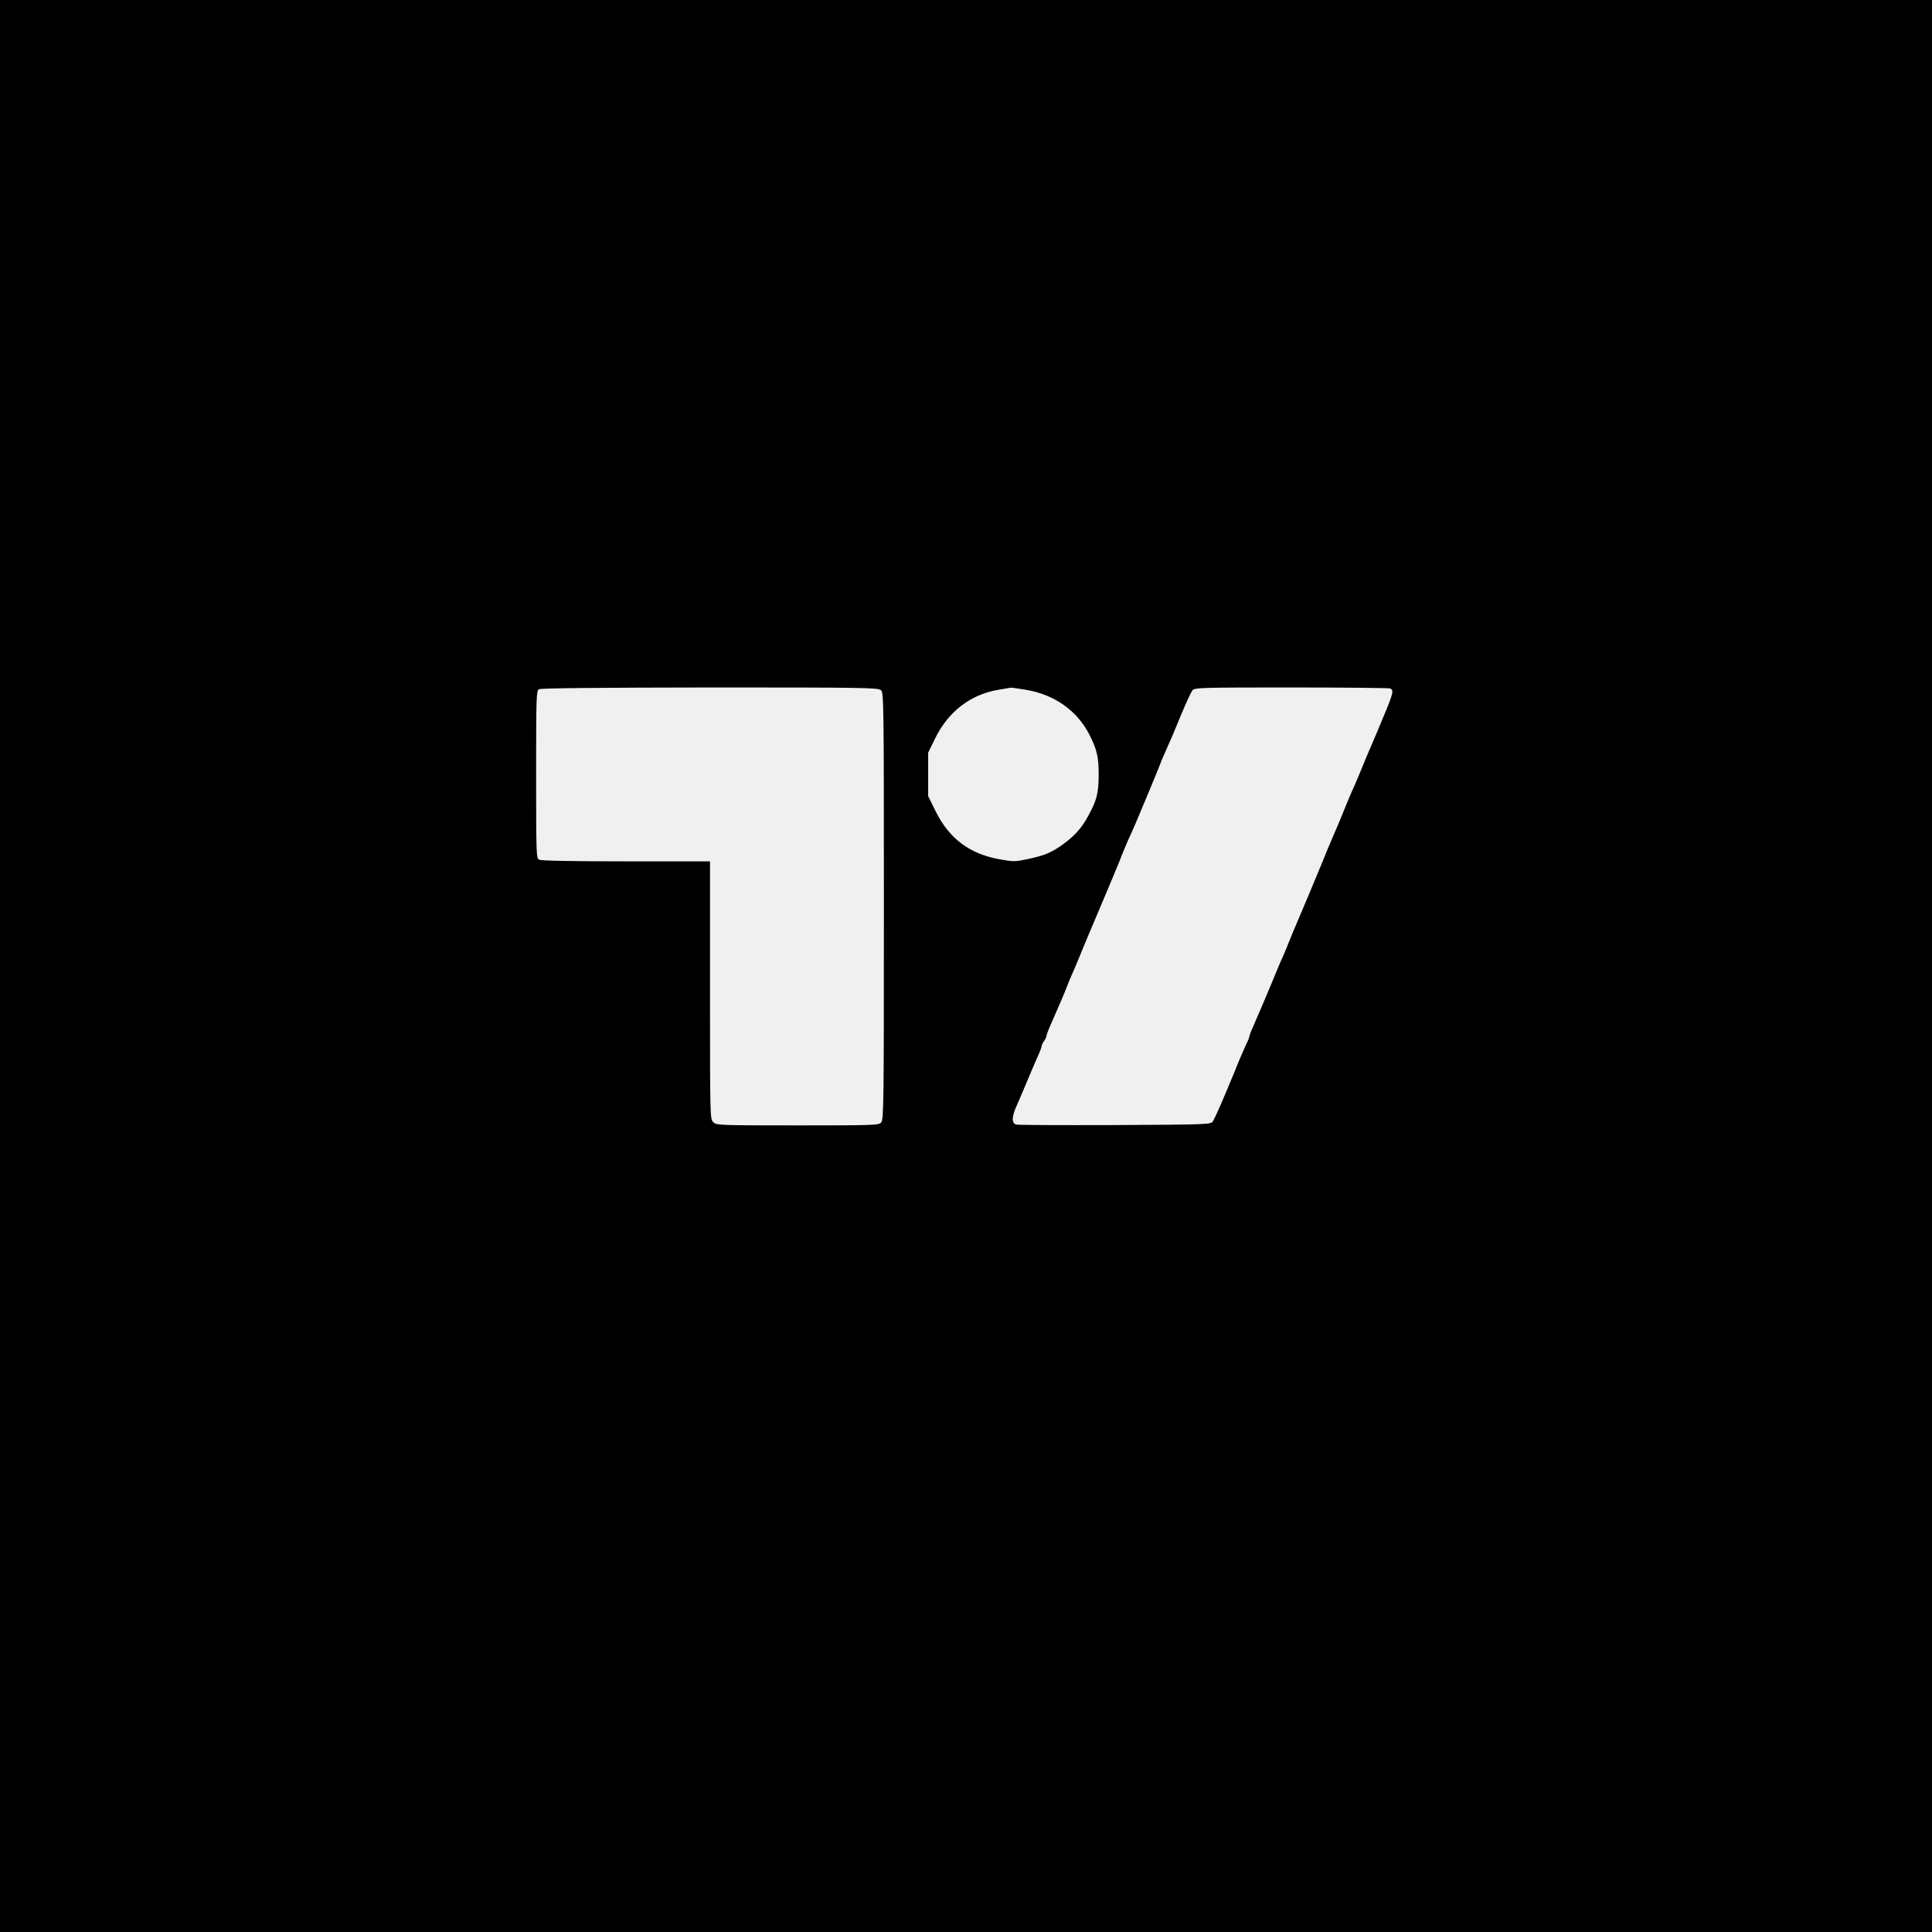
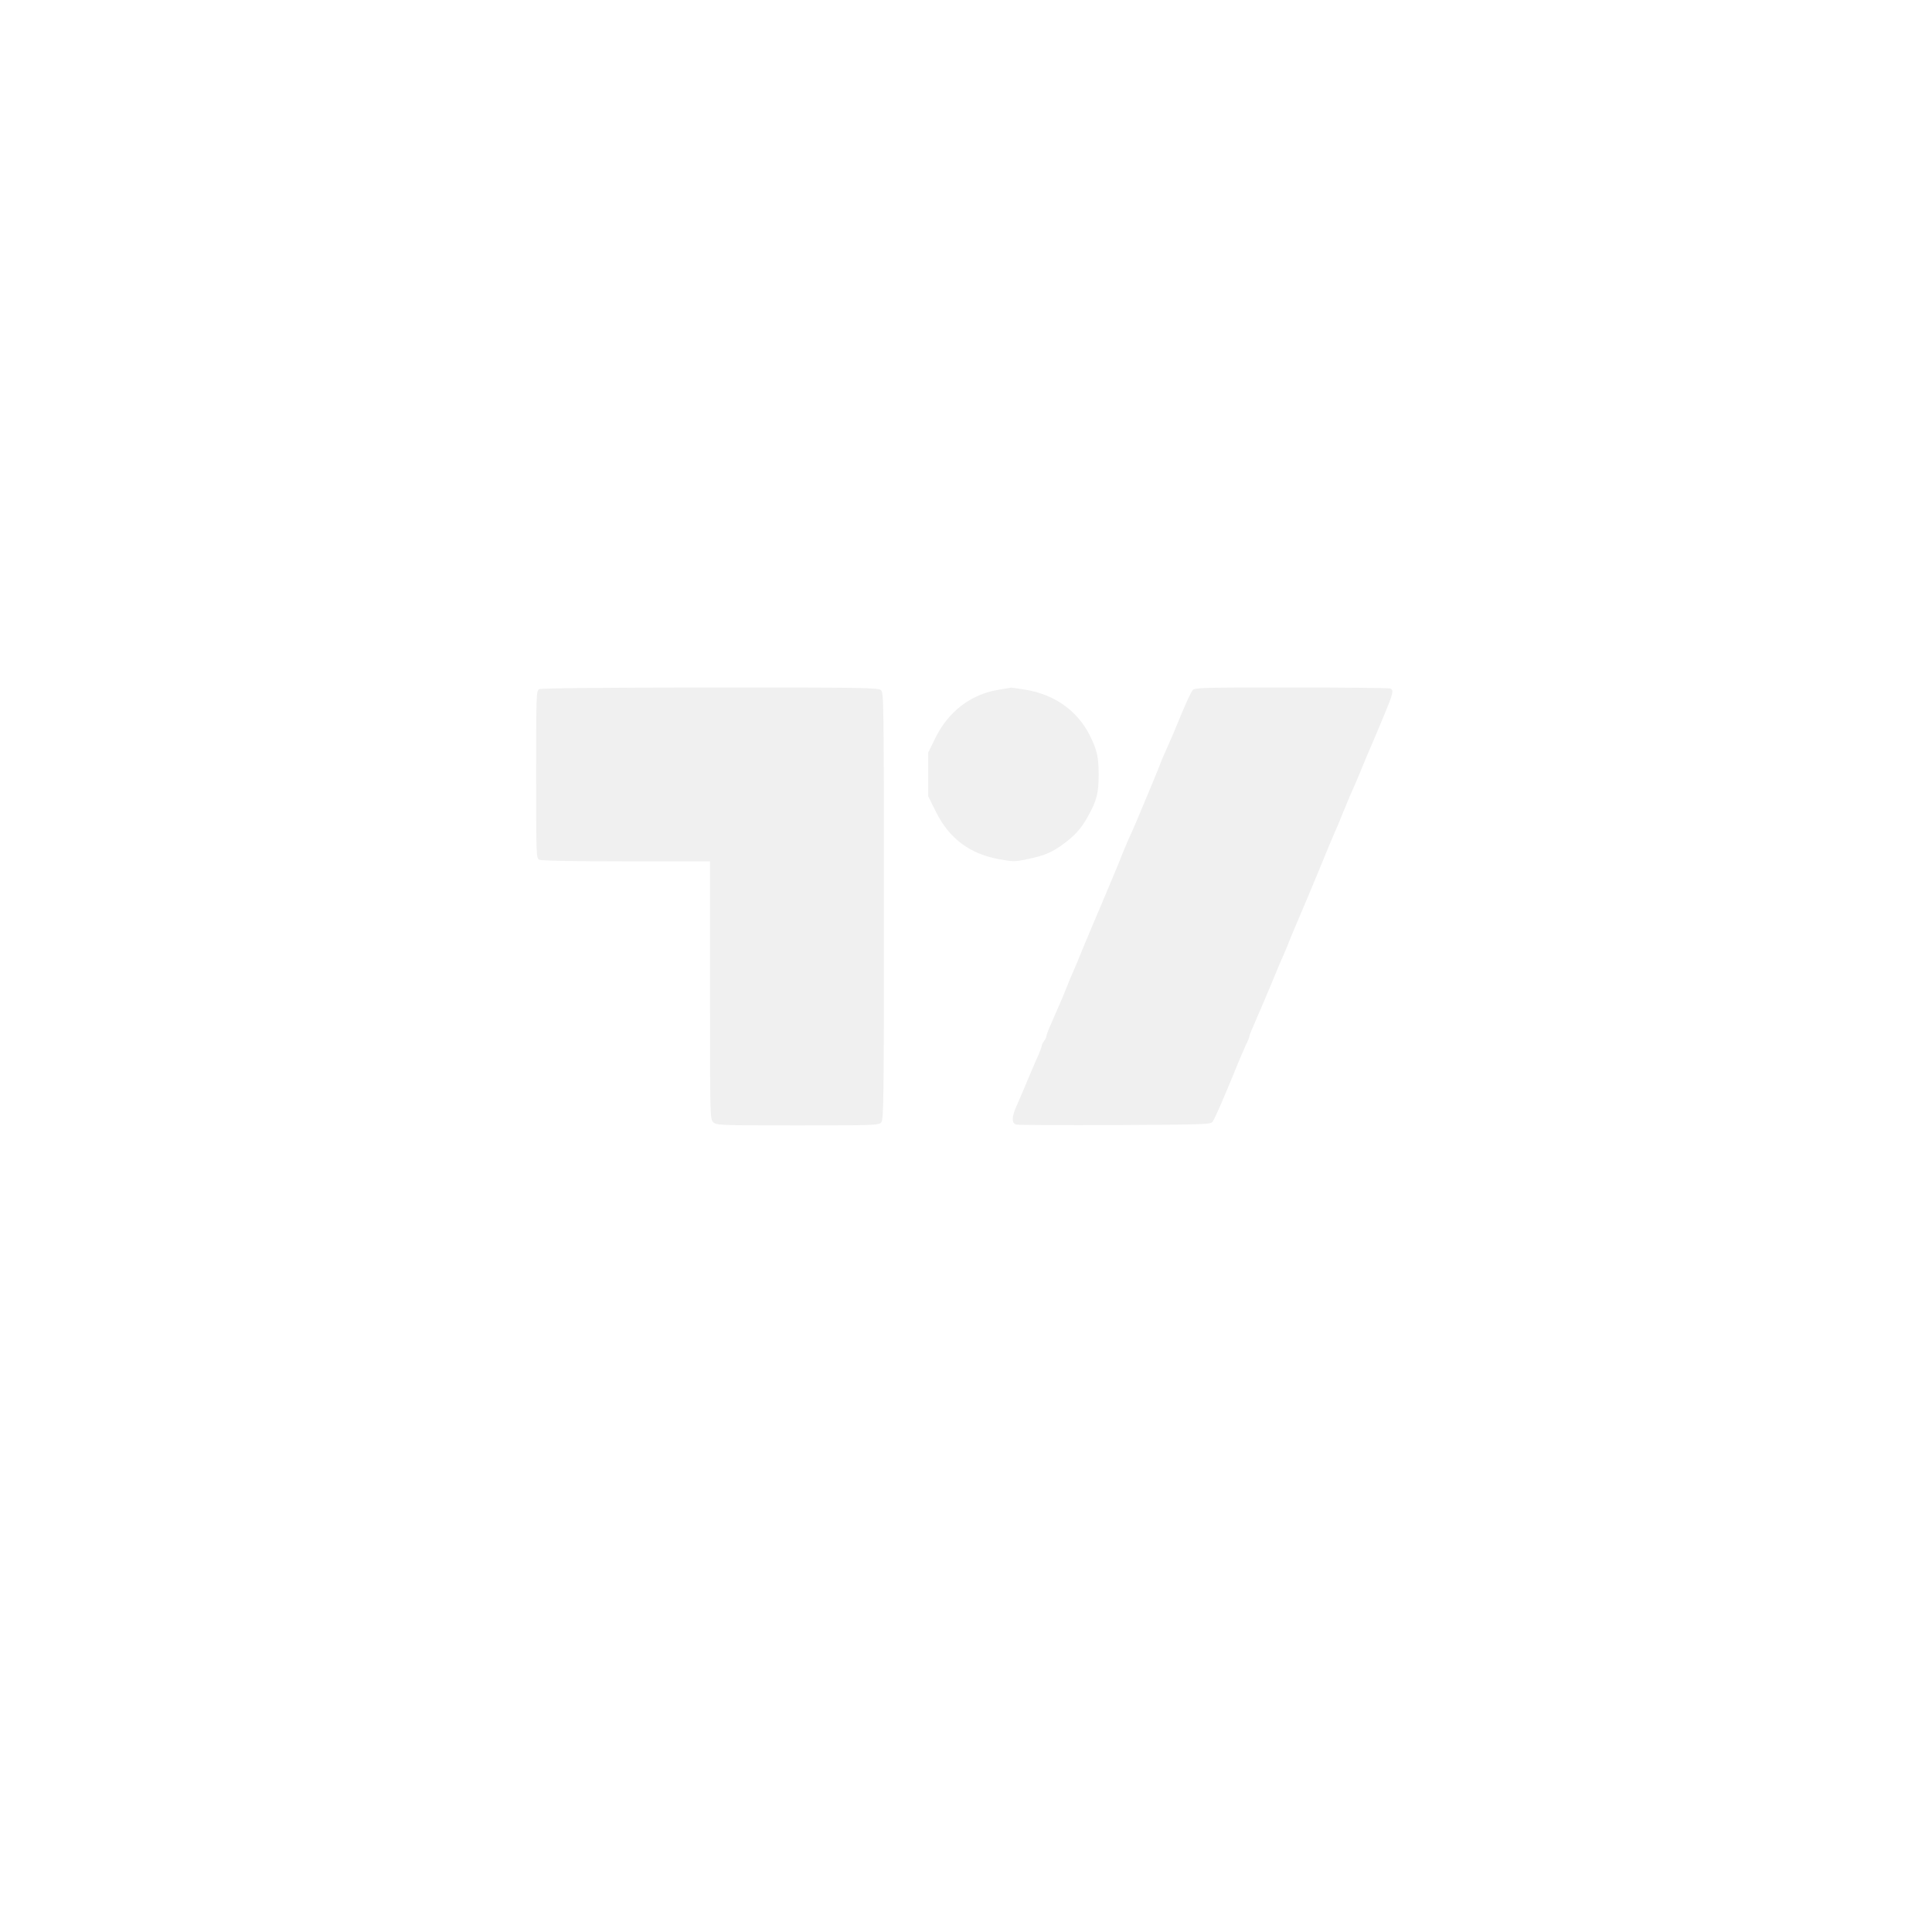
<svg xmlns="http://www.w3.org/2000/svg" version="1.0" width="1200pt" height="1200pt" viewBox="0 0 1200 1200" preserveAspectRatio="xMidYMid meet">
-   <g transform="translate(0,1200) scale(0.1,-0.1)" fill="#000000" stroke="none">
+   <g transform="translate(0,1200) scale(0.1,-0.1)" fill="white" stroke="none">
    <path d="M0 6000 l0 -6000 6000 0 6000 0 0 6000 0 6000 -6000 0 -6000 0 0 -6000z m5472 1713 c17 -15 18 -70 18 -1341 0 -1219 -1 -1327 -17 -1344 -15 -17 -45 -18 -520 -18 -490 0 -504 1 -523 20 -20 20 -20 33 -20 820 l0 800 -521 0 c-339 0 -527 4 -540 10 -18 10 -19 27 -19 530 0 484 1 520 18 529 11 7 371 10 1061 11 958 0 1046 -1 1063 -17z m898 3 c177 -29 319 -128 396 -278 47 -93 58 -138 58 -248 0 -117 -12 -164 -69 -265 -40 -72 -81 -117 -155 -171 -70 -50 -115 -69 -218 -90 -79 -17 -87 -17 -180 0 -181 34 -306 128 -389 294 l-48 97 0 135 0 135 44 90 c81 165 219 271 389 300 43 7 79 13 82 14 3 0 43 -5 90 -13z m2264 8 c24 -9 20 -28 -30 -149 -54 -130 -56 -135 -84 -200 -33 -76 -37 -86 -61 -145 -12 -30 -32 -77 -44 -105 -13 -27 -40 -90 -60 -140 -20 -49 -40 -99 -45 -110 -8 -17 -22 -50 -60 -140 -4 -11 -36 -87 -70 -170 -34 -82 -82 -197 -107 -255 -25 -58 -53 -125 -63 -150 -9 -25 -27 -67 -39 -95 -13 -27 -45 -104 -72 -170 -28 -66 -54 -129 -59 -140 -5 -11 -15 -36 -24 -55 -8 -19 -24 -56 -35 -82 -12 -26 -21 -51 -21 -56 0 -4 -9 -28 -21 -51 -11 -24 -45 -102 -74 -175 -64 -156 -115 -274 -132 -301 -11 -19 -27 -20 -605 -23 -326 -1 -603 0 -615 3 -32 8 -30 50 6 127 15 35 43 99 61 143 18 44 46 108 61 143 16 34 29 68 29 75 0 6 7 21 15 31 8 11 15 25 15 32 0 7 14 43 31 81 53 120 78 178 99 233 7 19 24 60 38 90 13 30 38 89 54 130 17 41 71 170 120 285 49 116 100 237 113 270 12 33 35 87 49 120 46 101 44 97 140 327 36 87 66 160 66 162 0 3 14 35 31 73 43 96 42 95 99 233 29 69 59 133 67 143 15 16 57 17 614 17 328 0 604 -3 613 -6z" />
  </g>
</svg>
